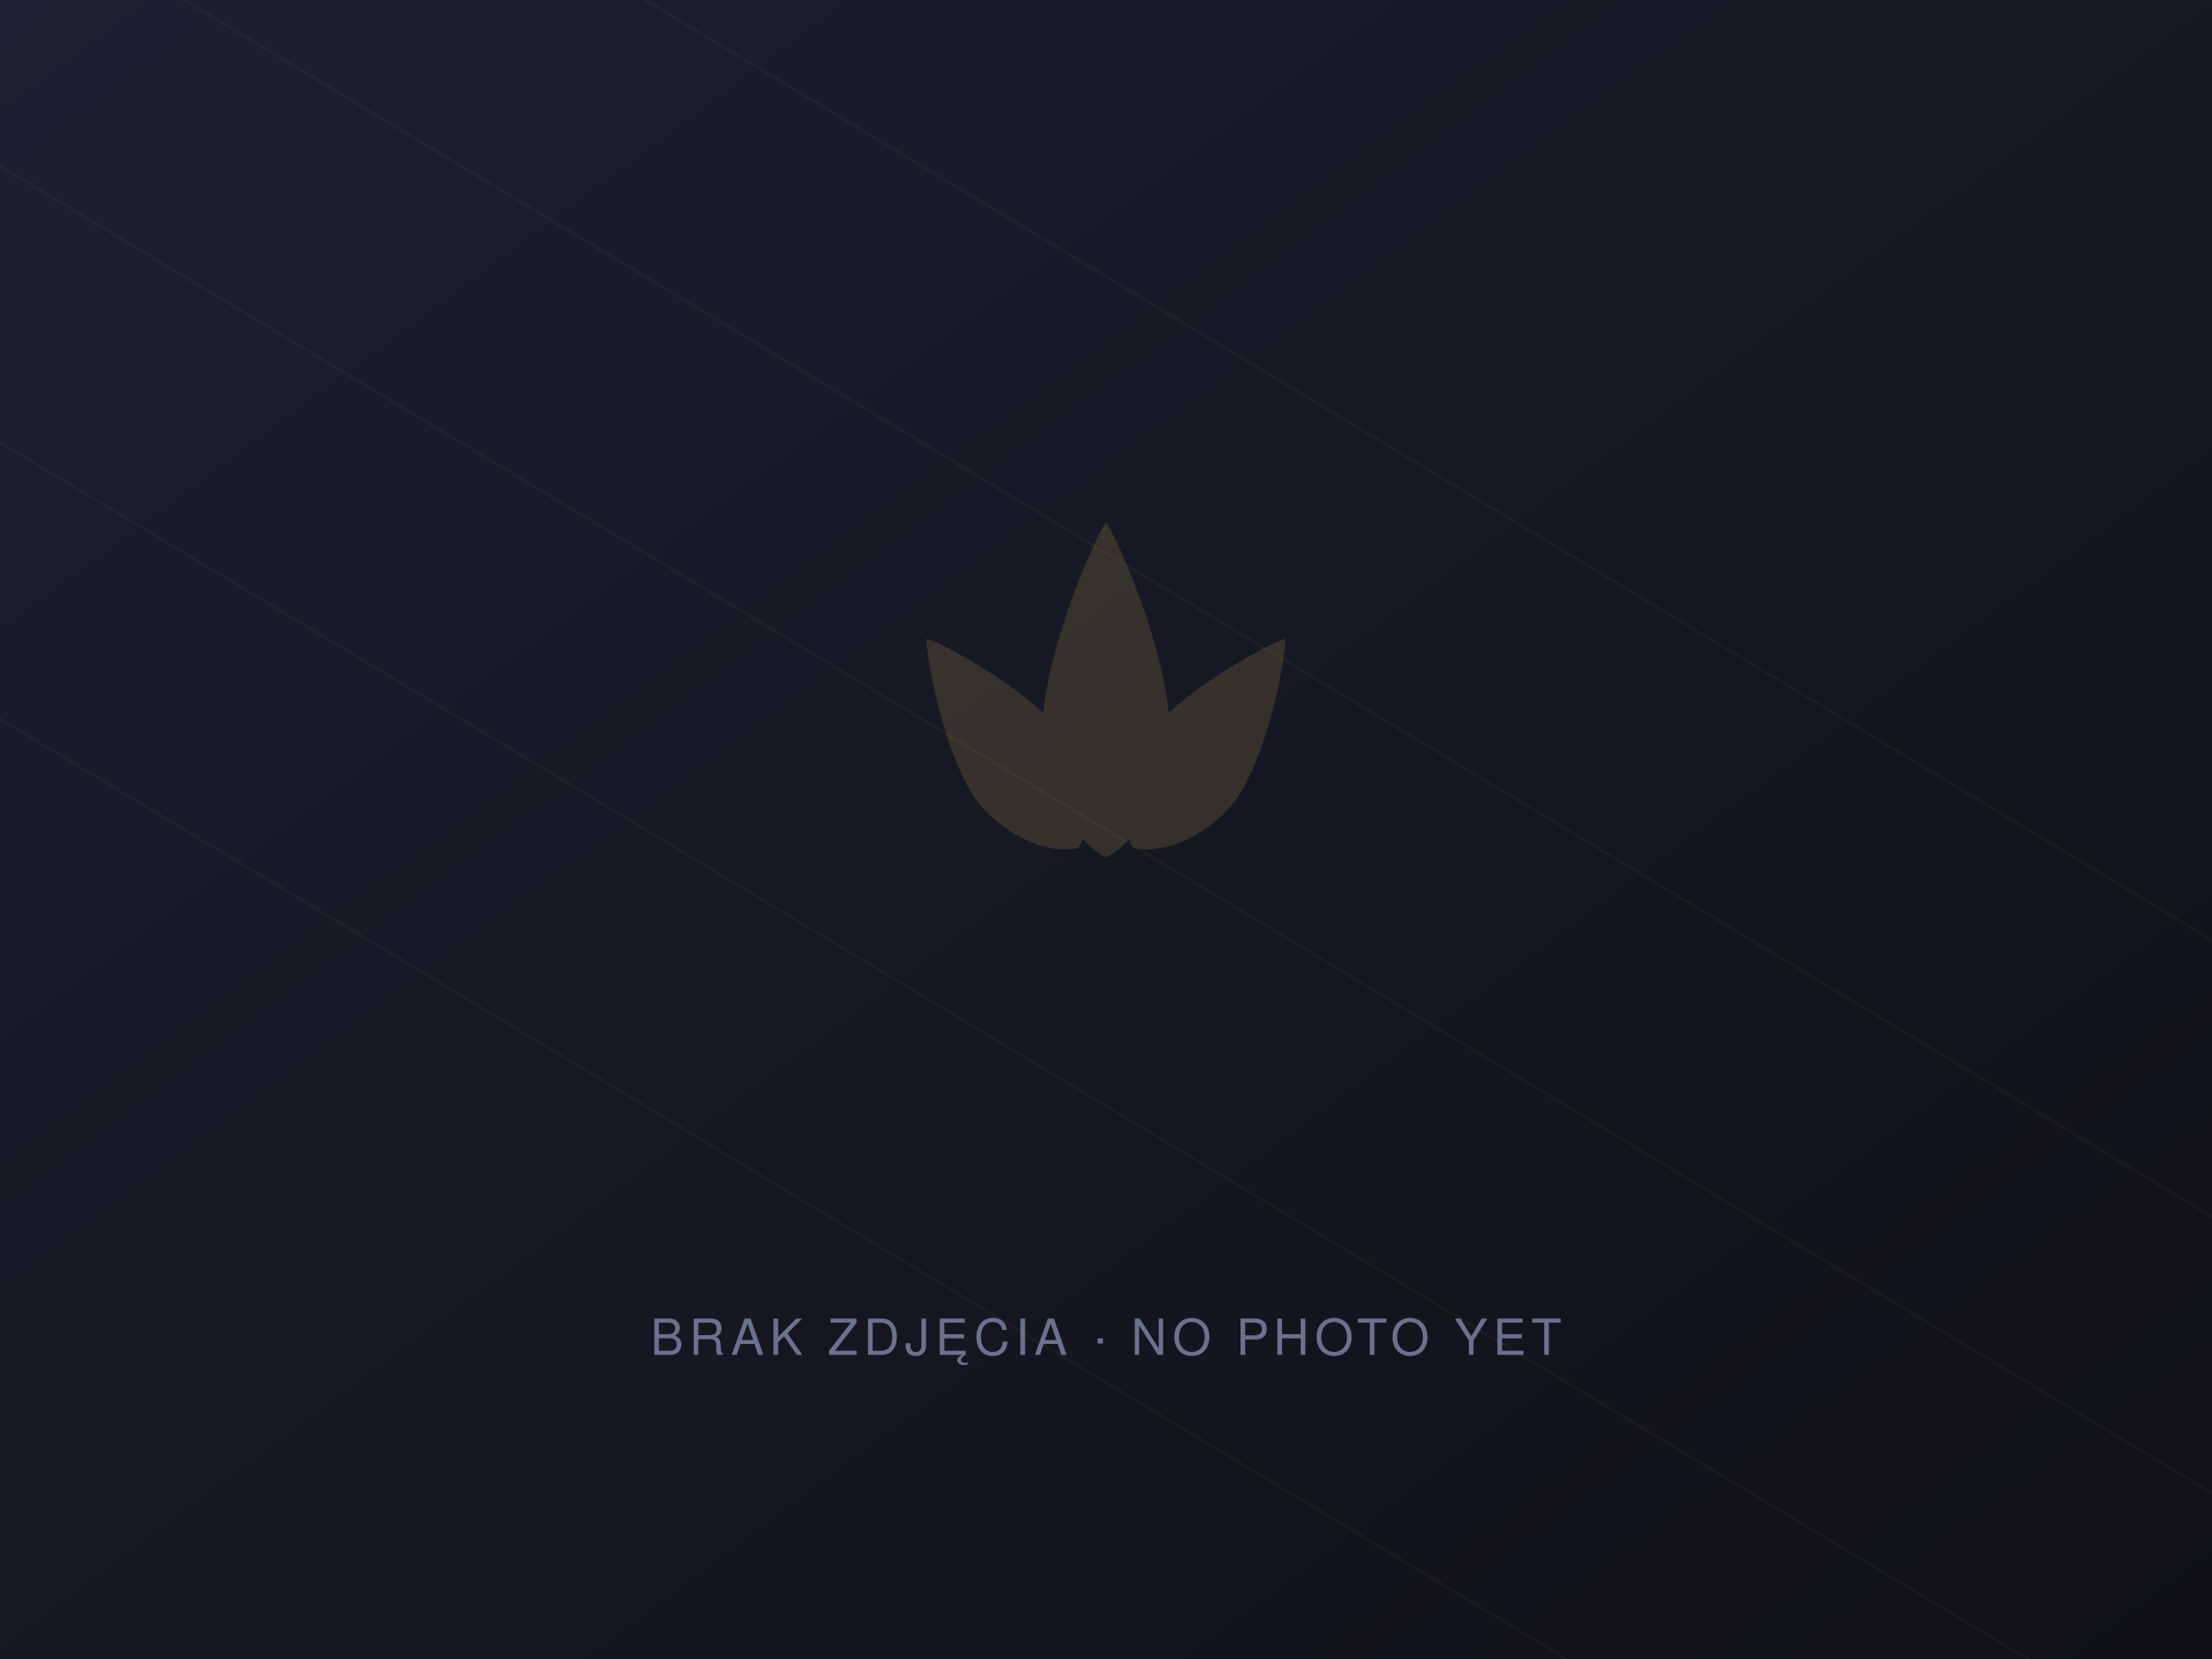
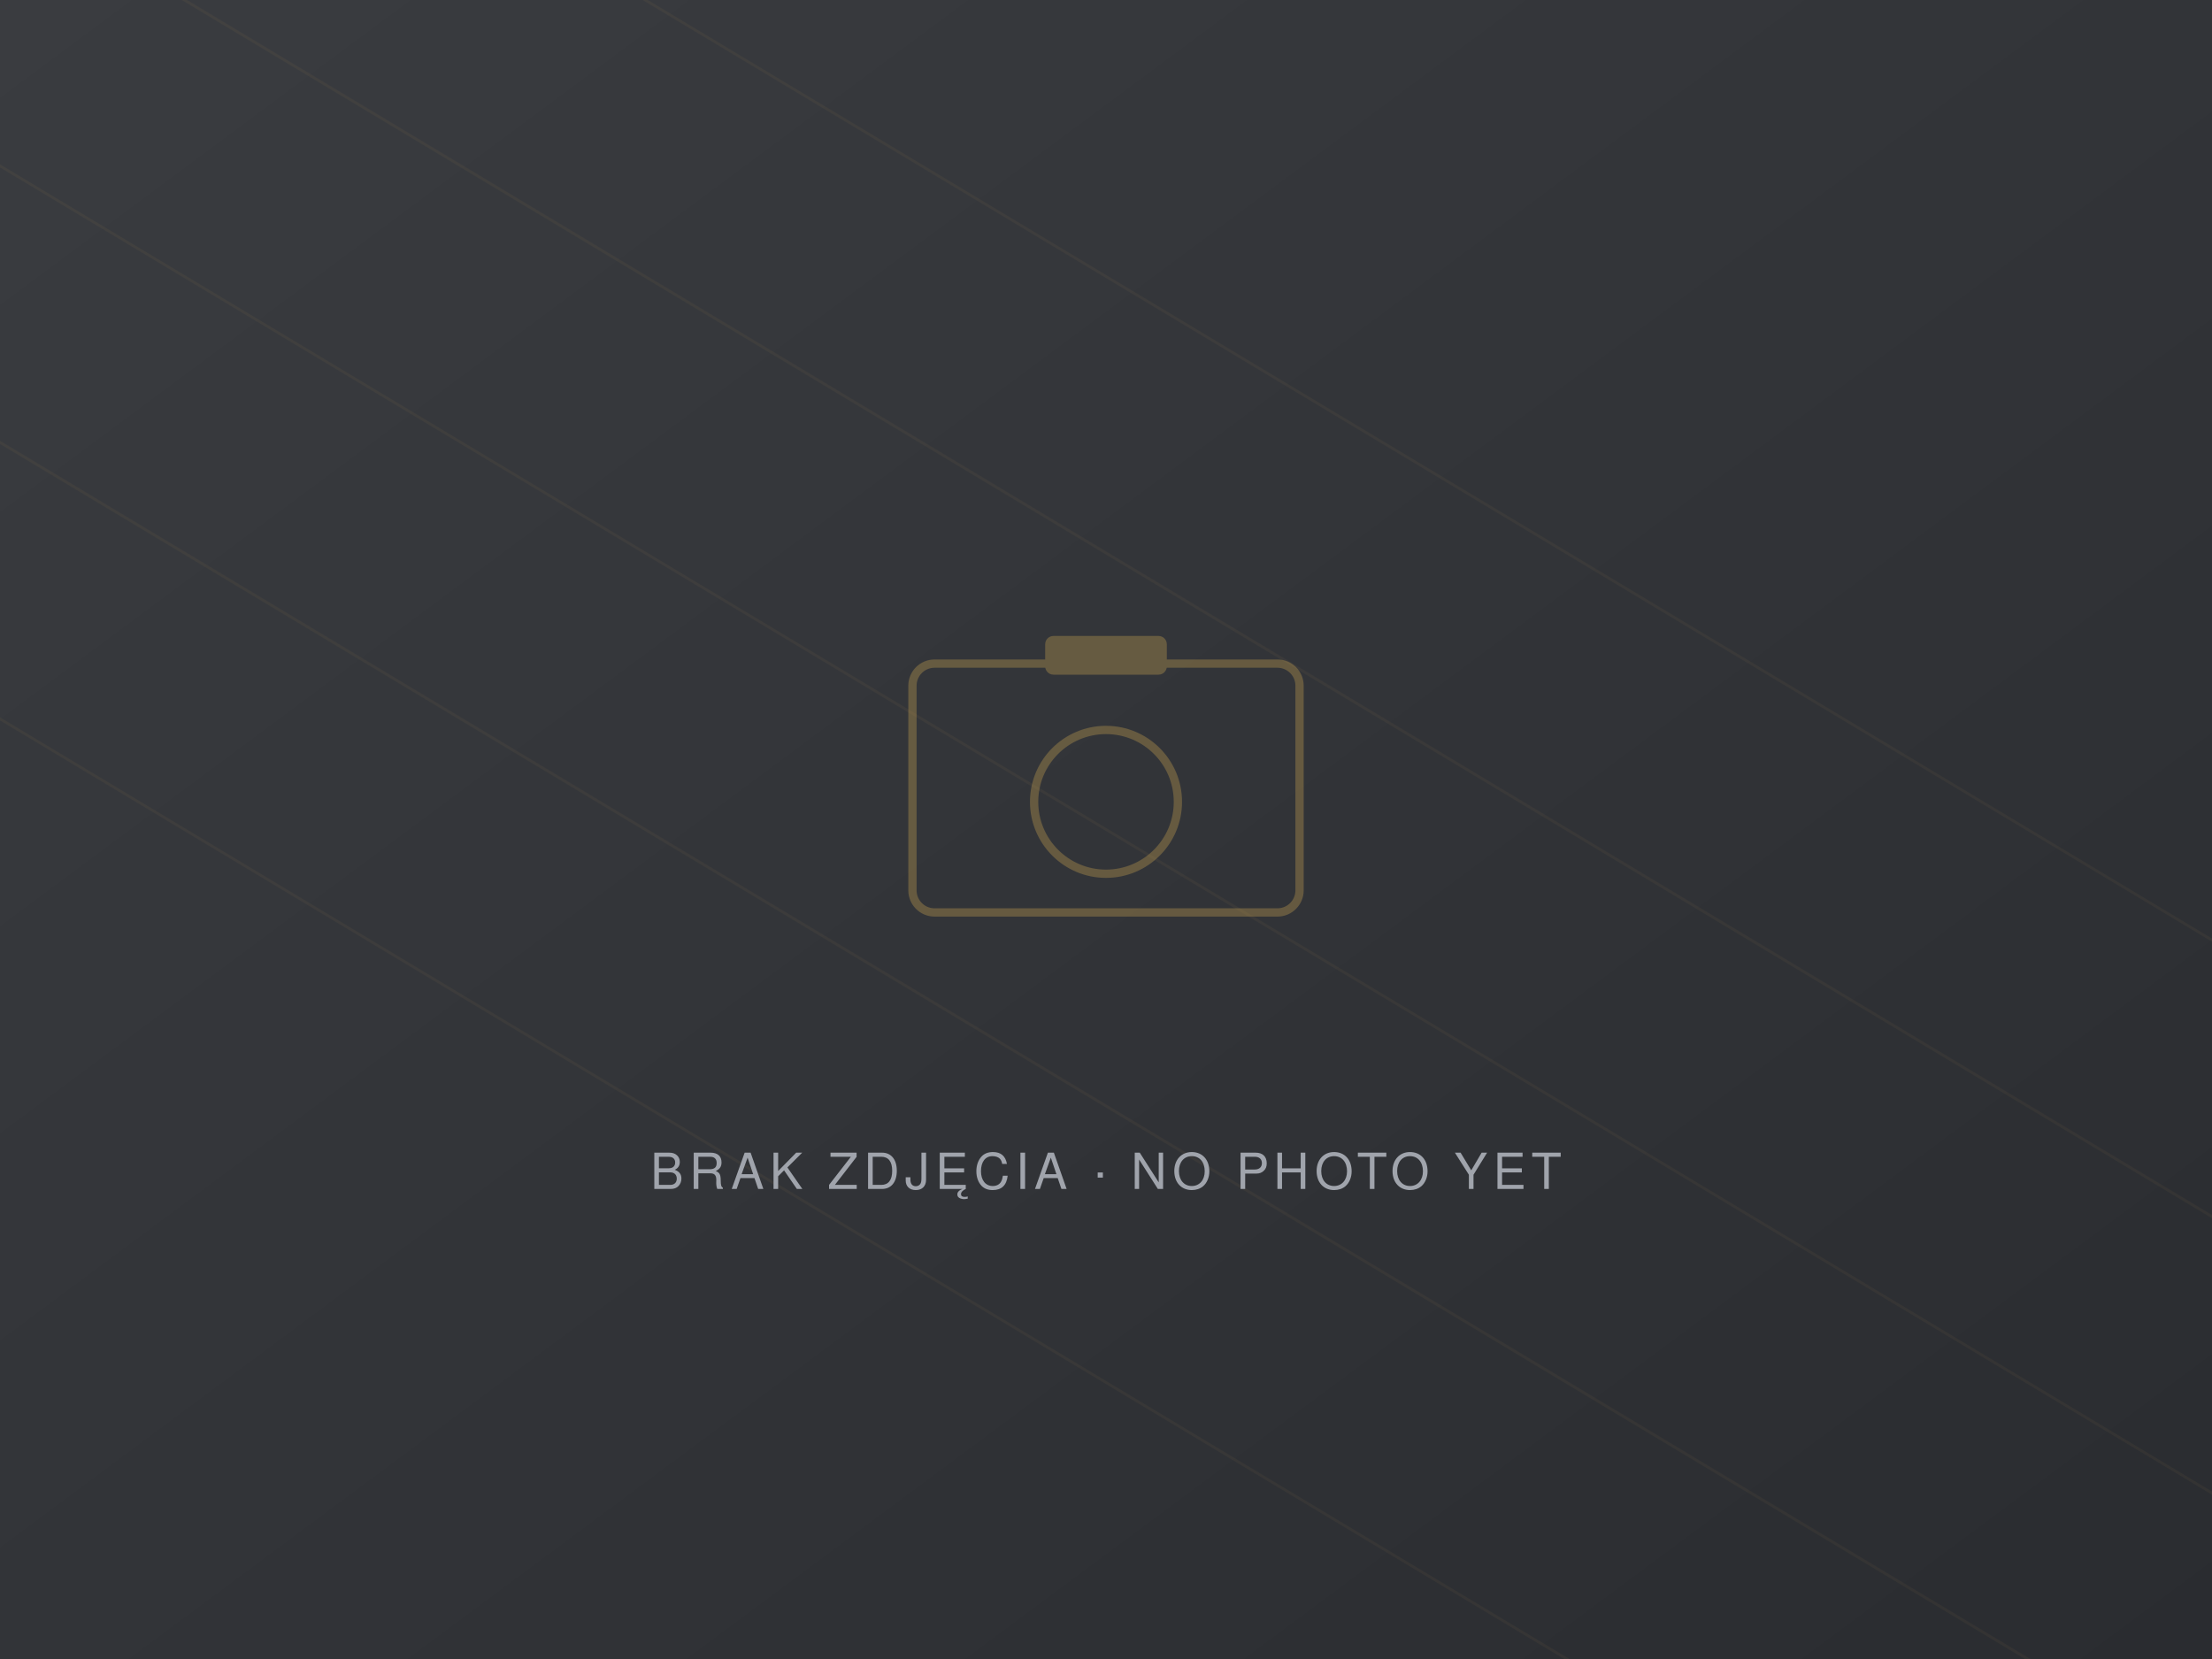
<svg xmlns="http://www.w3.org/2000/svg" viewBox="0 0 800 600" preserveAspectRatio="xMidYMid slice">
  <defs>
    <linearGradient id="bg" x1="0" y1="0" x2="1" y2="1">
-       <stop offset="0%" stop-color="#1c2030" />
-       <stop offset="100%" stop-color="#0f1115" />
+       <stop offset="0%" stop-color="#3a3c40" />
+       <stop offset="100%" stop-color="#2a2c30" />
    </linearGradient>
  </defs>
  <rect width="800" height="600" fill="url(#bg)" />
-   <g opacity="0.05" stroke="#C5A050" stroke-width="1">
+   <g opacity="0.06" stroke="#C5A050" stroke-width="1">
    <line x1="-100" y1="100" x2="900" y2="700" />
    <line x1="-100" y1="200" x2="900" y2="800" />
    <line x1="-100" y1="0" x2="900" y2="600" />
    <line x1="-100" y1="-100" x2="900" y2="500" />
    <line x1="-100" y1="-200" x2="900" y2="400" />
  </g>
-   <g transform="translate(400,310)" opacity="0.18" fill="#C5A050">
-     <g transform="scale(0.55)">
-       <g transform="translate(-18,-6) rotate(-36)">
-         <path d="M 0,0 C 16.2,-6.8 34.2,-30.6 36,-64.6 C 35.28,-93.5 19.8,-132.6 7.92,-156.4 Q 2.88,-166.6 0,-170 Q -2.88,-166.6 -7.92,-156.4 C -19.8,-132.6 -35.28,-93.5 -36,-64.6 C -34.2,-30.6 -16.2,-6.8 0,0 Z" />
-       </g>
-       <g transform="translate(18,-6) rotate(36)">
-         <path d="M 0,0 C 16.2,-6.8 34.2,-30.6 36,-64.6 C 35.28,-93.5 19.8,-132.6 7.92,-156.4 Q 2.88,-166.6 0,-170 Q -2.88,-166.6 -7.92,-156.4 C -19.8,-132.6 -35.28,-93.5 -36,-64.6 C -34.2,-30.6 -16.2,-6.8 0,0 Z" />
-       </g>
-       <path d="M 0,0 C 18.9,-8.8 39.9,-39.6 42,-83.6 C 41.16,-121 23.1,-171.6 9.24,-202.4 Q 3.36,-215.6 0,-220 Q -3.36,-215.6 -9.24,-202.4 C -23.1,-171.6 -41.16,-121 -42,-83.6 C -39.9,-39.6 -18.9,-8.8 0,0 Z" />
-     </g>
+   <g transform="translate(400,280)" fill="none" stroke="#C5A050" stroke-width="3" opacity="0.35">
+     <rect x="-70" y="-40" width="140" height="90" rx="8" />
+     <circle cx="0" cy="10" r="26" />
+     <rect x="-22" y="-50" width="44" height="14" rx="3" fill="#C5A050" stroke="none" />
  </g>
-   <text x="400" y="490" text-anchor="middle" font-family="Helvetica, Arial, sans-serif" font-size="18" font-weight="500" fill="#6b7290" letter-spacing="2">
+   <text x="400" y="430" text-anchor="middle" font-family="Helvetica, Arial, sans-serif" font-size="18" font-weight="500" fill="#a0a4ac" letter-spacing="2">
    BRAK ZDJĘCIA · NO PHOTO YET
  </text>
</svg>
